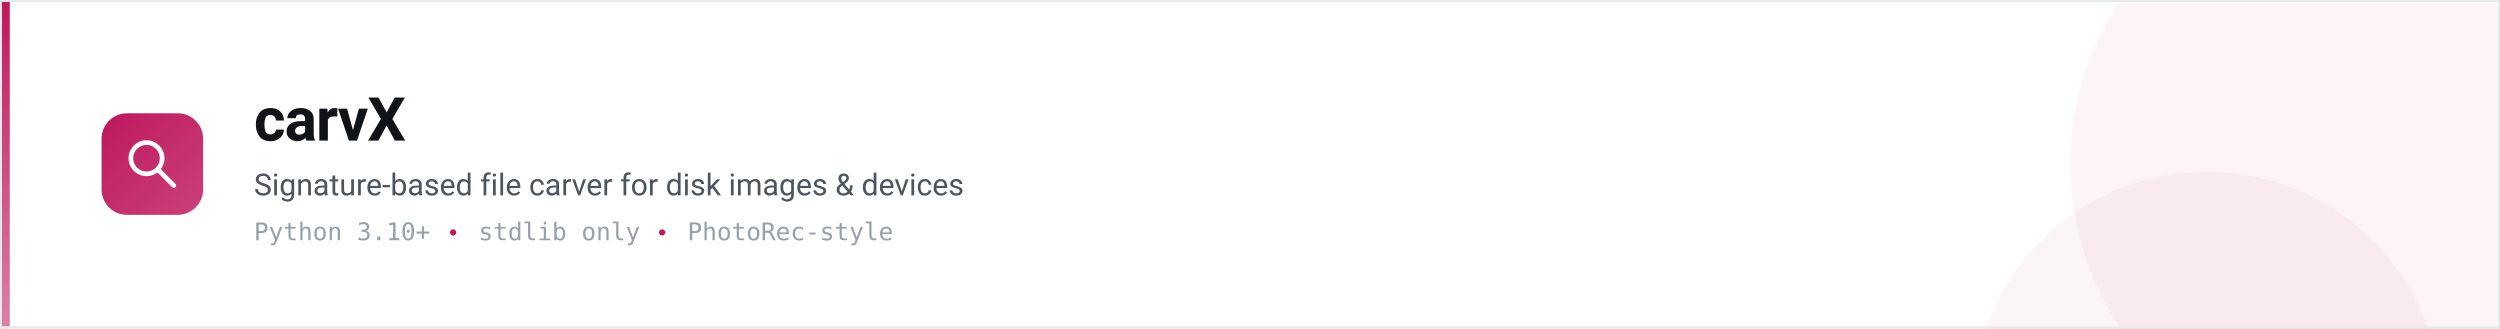
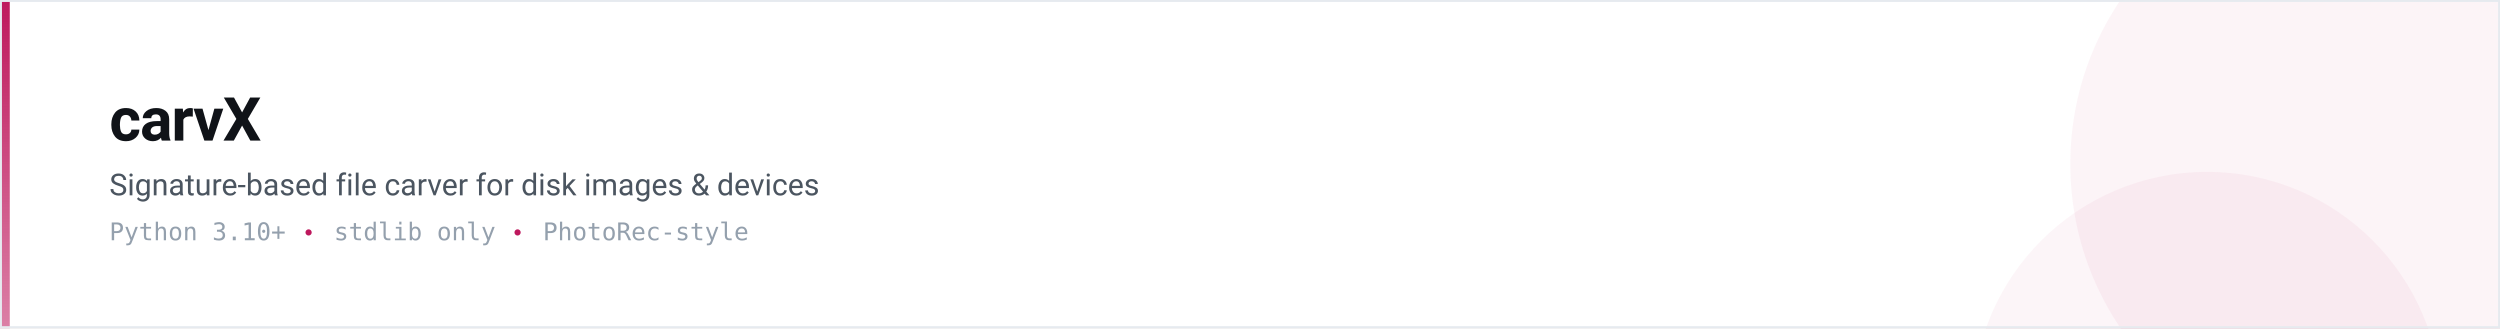
<svg xmlns="http://www.w3.org/2000/svg" width="1280" height="168" viewBox="0 0 1280 168" role="img" aria-label="carvX — Signature-based file carver for disk images &amp; devices">
  <defs>
    <linearGradient id="rail" x1="0" y1="0" x2="0" y2="1">
      <stop offset="0" stop-color="#be185d" />
      <stop offset="1" stop-color="#be185d" stop-opacity="0.55" />
    </linearGradient>
-     <linearGradient id="tile" x1="0" y1="0" x2="1" y2="1">
-       <stop offset="0" stop-color="#be185d" />
-       <stop offset="1" stop-color="#be185d" stop-opacity="0.82" />
-     </linearGradient>
  </defs>
  <rect width="1280" height="168" fill="#ffffff" />
  <circle cx="1210" cy="84" r="150" fill="#be185d" opacity="0.05" />
  <circle cx="1130" cy="208" r="120" fill="#be185d" opacity="0.045" />
-   <rect x="52" y="58" width="52" height="52" rx="13" fill="url(#tile)" />
-   <circle cx="75.0" cy="81.0" r="8" stroke="#fff" stroke-width="2.4" fill="none" stroke-linecap="round" stroke-linejoin="round" />
-   <path d="M81.0 87.0 L89.0 95.0" stroke="#fff" stroke-width="2.4" fill="none" stroke-linecap="round" stroke-linejoin="round" />
-   <text x="130" y="72" font-family="-apple-system,Segoe UI,Roboto,Helvetica,Arial,sans-serif" font-size="31" font-weight="650" letter-spacing="-0.5" fill="#101318">carvX</text>
-   <text x="130" y="100" font-family="-apple-system,Segoe UI,Roboto,Helvetica,Arial,sans-serif" font-size="15.5" fill="#4b5560">Signature-based file carver for disk images &amp; devices</text>
-   <text x="130" y="123" font-family="ui-monospace,SFMono-Regular,Menlo,monospace" font-size="12.5" fill="#94a0ad">Python 3.10+</text>
-   <circle cx="232" cy="119" r="1.6" fill="#be185d" />
-   <text x="245" y="123" font-family="ui-monospace,SFMono-Regular,Menlo,monospace" font-size="12.5" fill="#94a0ad">stdlib only</text>
-   <circle cx="339" cy="119" r="1.6" fill="#be185d" />
-   <text x="352" y="123" font-family="ui-monospace,SFMono-Regular,Menlo,monospace" font-size="12.5" fill="#94a0ad">PhotoRec-style</text>
+   <text x="56" y="72" font-family="-apple-system,Segoe UI,Roboto,Helvetica,Arial,sans-serif" font-size="31" font-weight="650" letter-spacing="-0.5" fill="#101318">carvX</text>
+   <text x="56" y="100" font-family="-apple-system,Segoe UI,Roboto,Helvetica,Arial,sans-serif" font-size="15.5" fill="#4b5560">Signature-based file carver for disk images &amp; devices</text>
+   <text x="56" y="123" font-family="ui-monospace,SFMono-Regular,Menlo,monospace" font-size="12.5" fill="#94a0ad">Python 3.10+</text>
+   <circle cx="158" cy="119" r="1.6" fill="#be185d" />
+   <text x="171" y="123" font-family="ui-monospace,SFMono-Regular,Menlo,monospace" font-size="12.5" fill="#94a0ad">stdlib only</text>
+   <circle cx="265" cy="119" r="1.6" fill="#be185d" />
+   <text x="278" y="123" font-family="ui-monospace,SFMono-Regular,Menlo,monospace" font-size="12.5" fill="#94a0ad">PhotoRec-style</text>
  <rect x="0" y="0" width="5" height="168" fill="url(#rail)" />
  <rect x="0.5" y="0.5" width="1279" height="167" rx="0" fill="none" stroke="#e6eaef" stroke-width="1" />
</svg>
